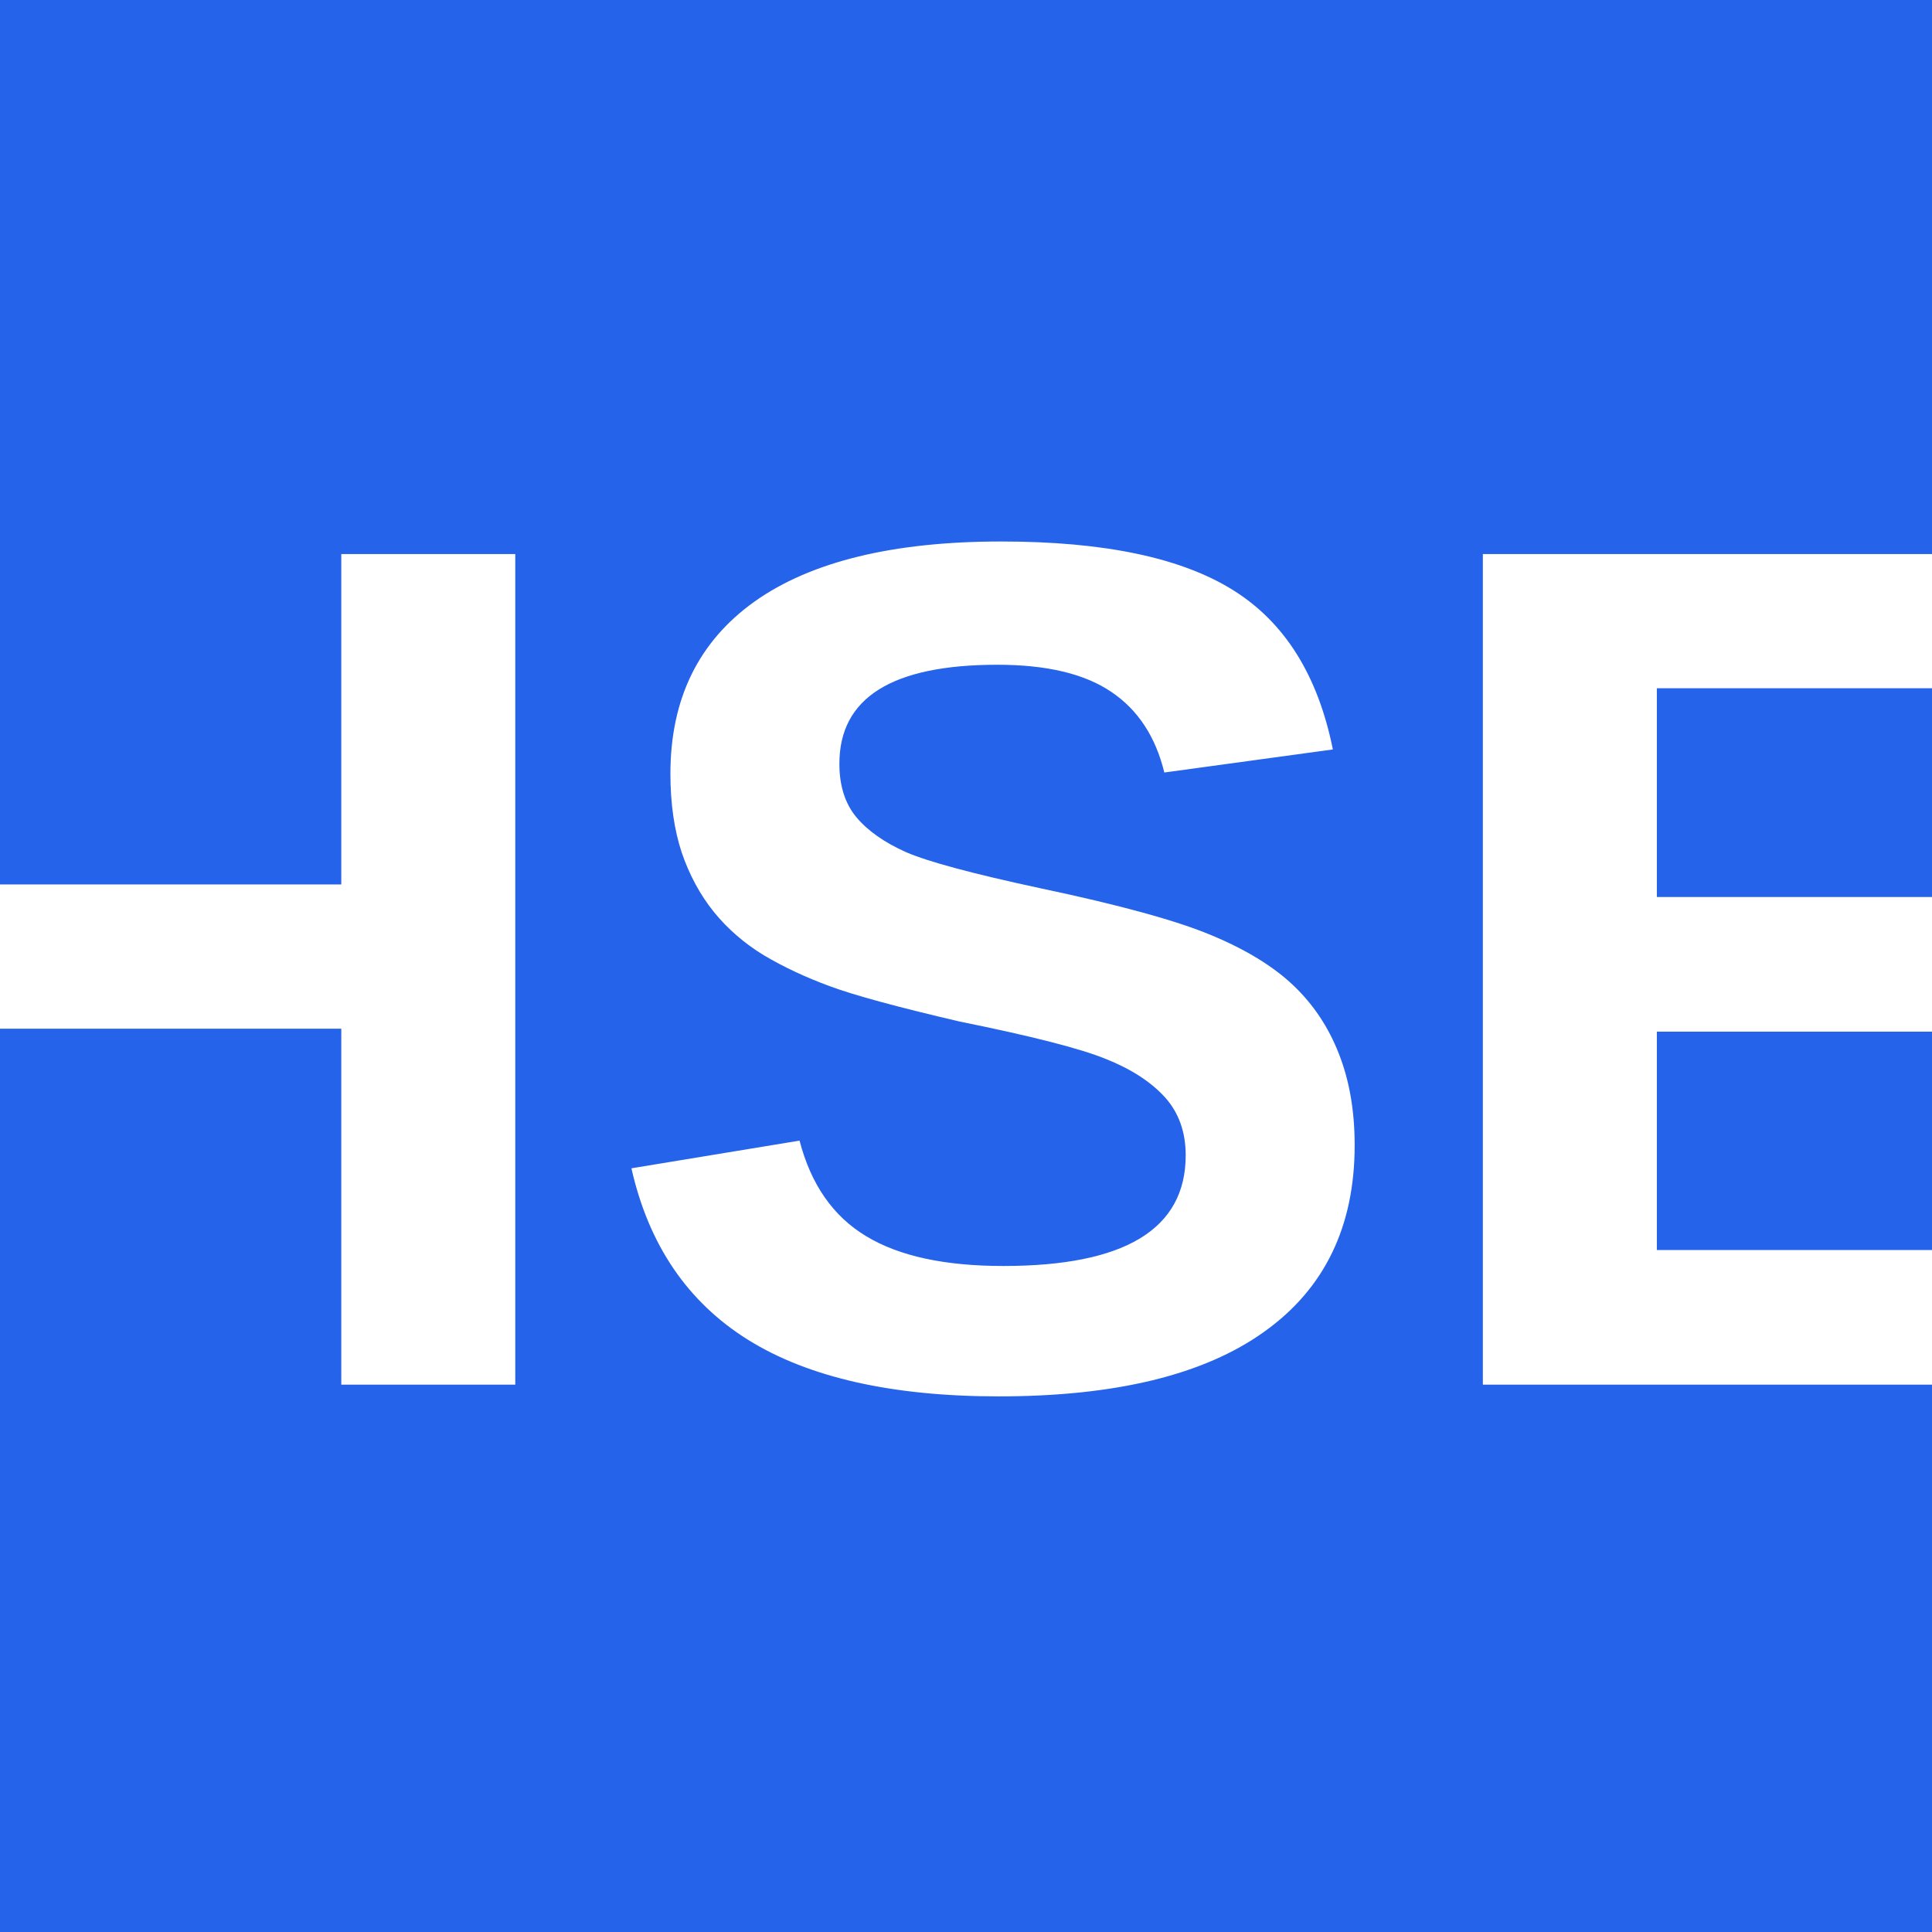
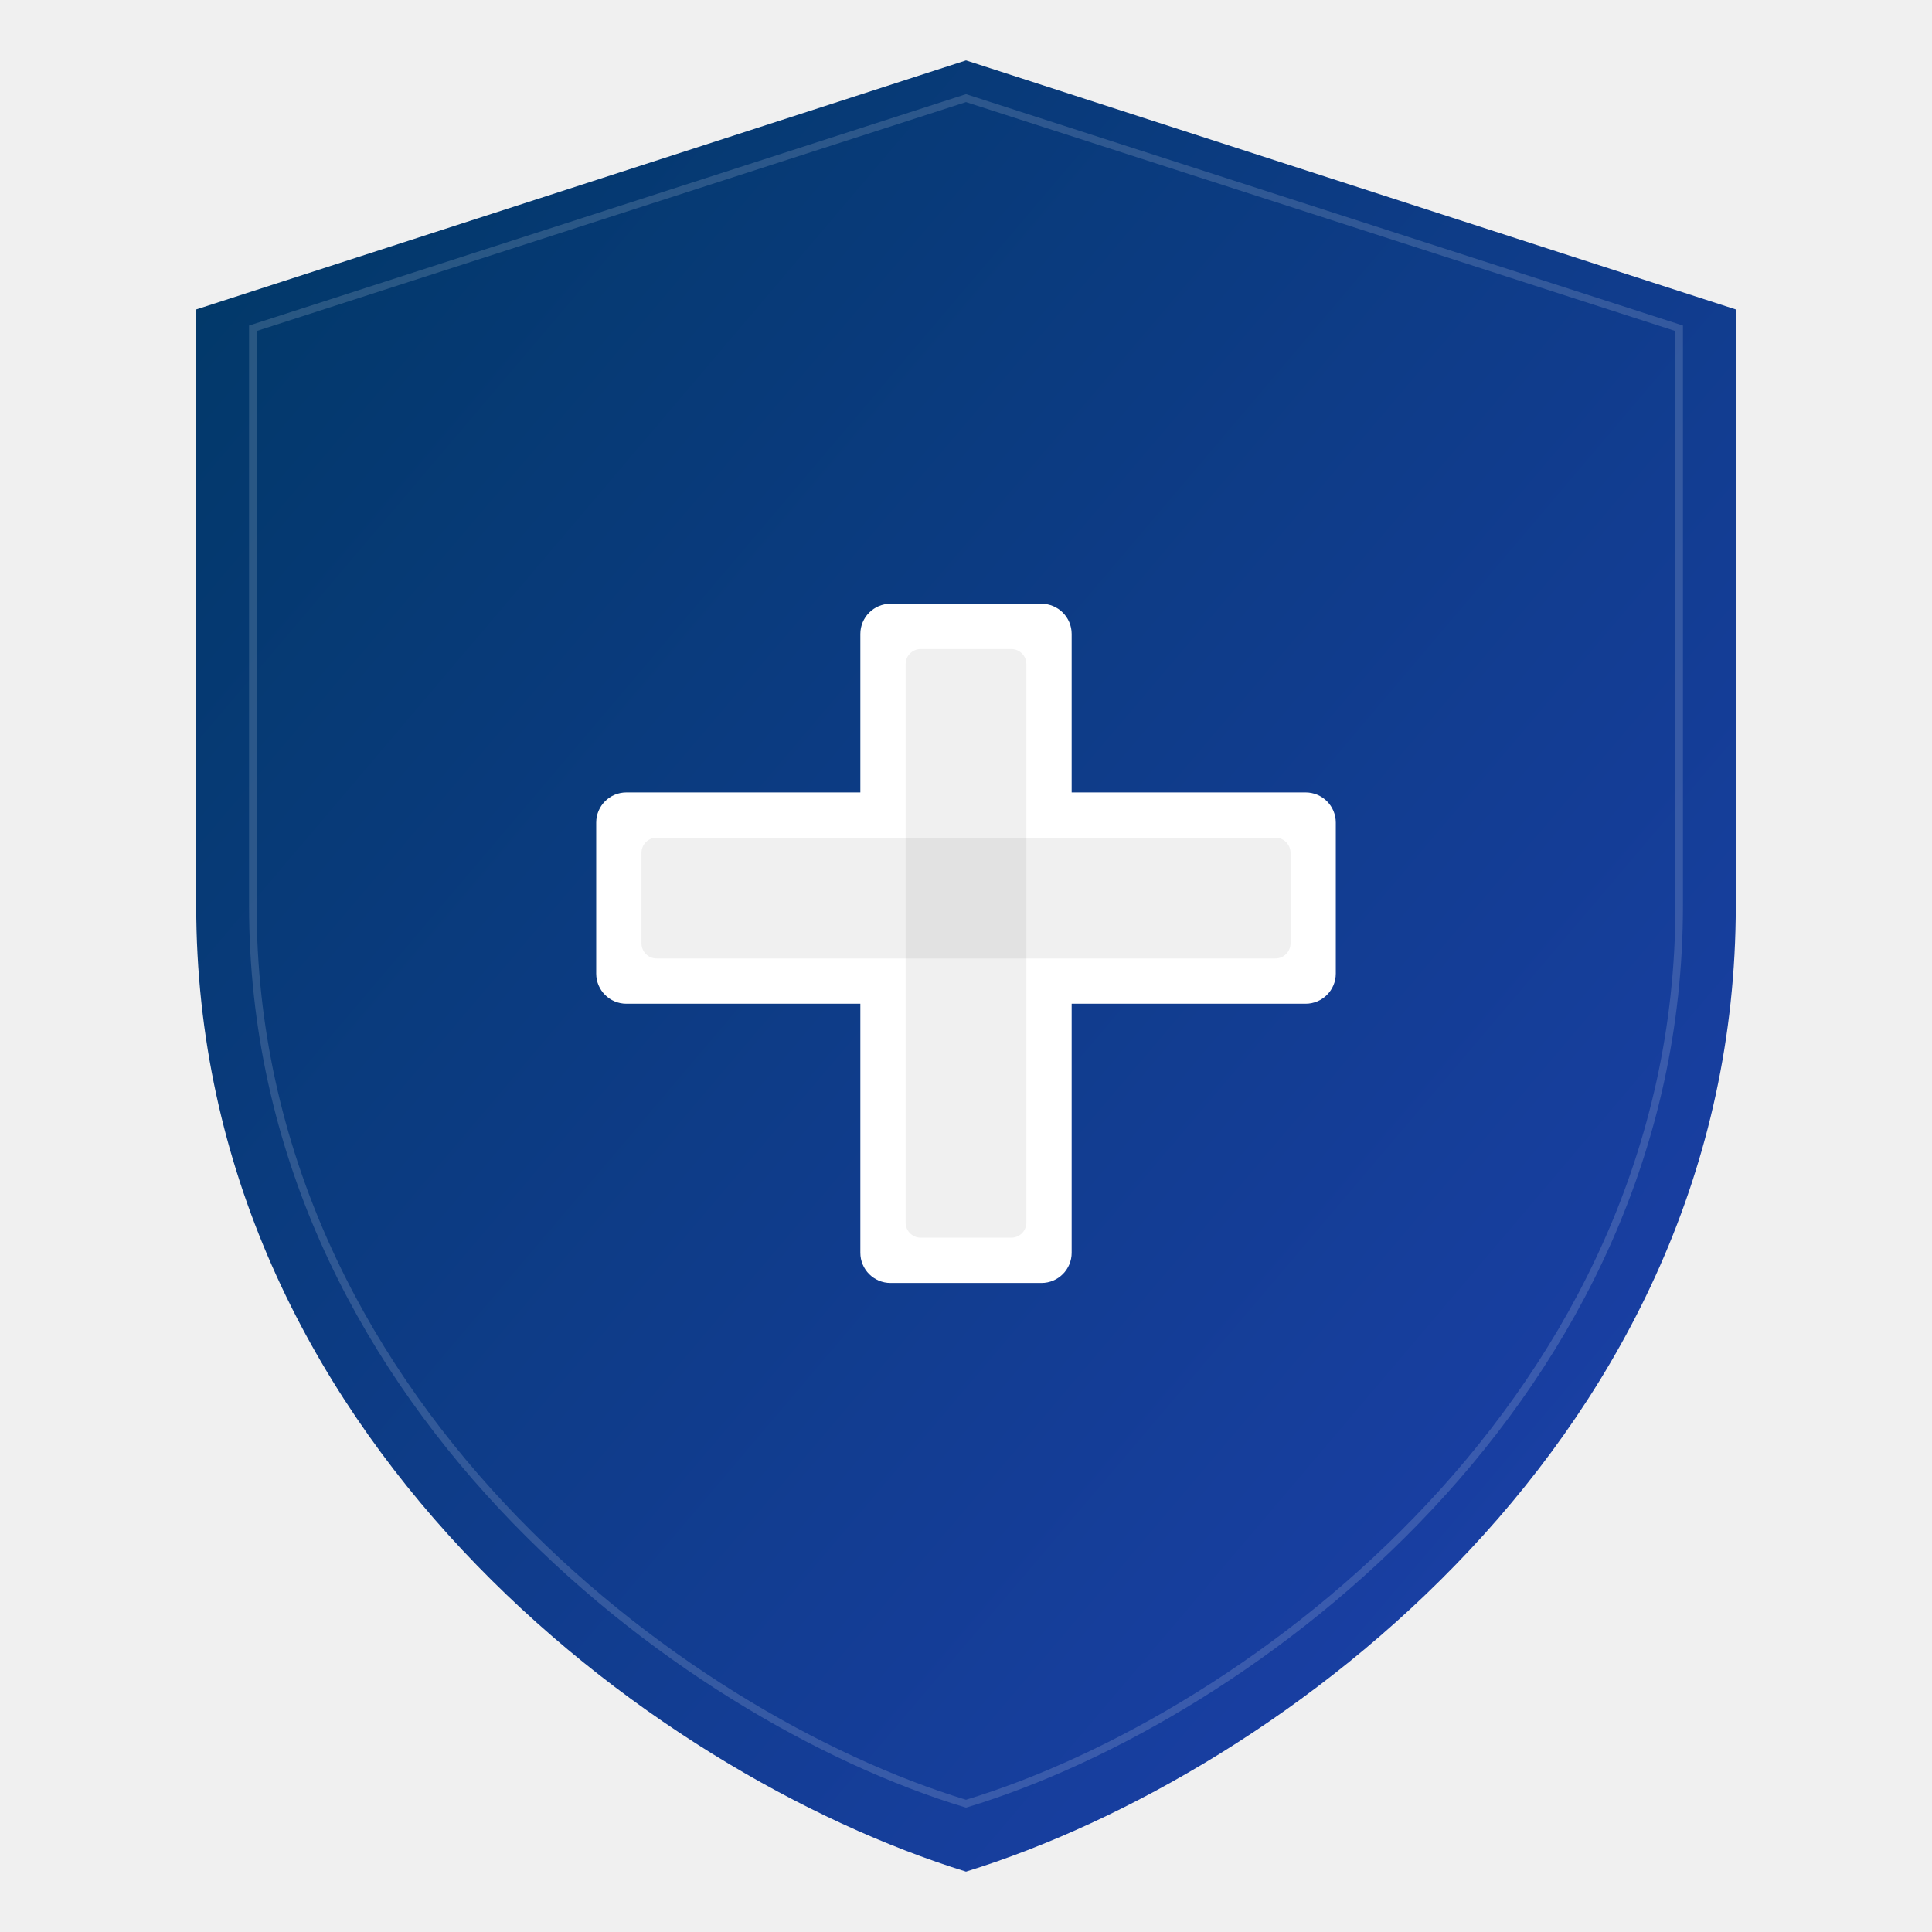
- <svg xmlns="http://www.w3.org/2000/svg" width="72" height="72" viewBox="0 0 72 72">
-   <rect width="72" height="72" fill="#2563eb" />
-   <text x="50%" y="50%" dominant-baseline="central" text-anchor="middle" font-size="45" fill="white" font-family="Arial, sans-serif" font-weight="bold">HSE</text>
+ <svg xmlns="http://www.w3.org/2000/svg" width="72" height="72" viewBox="0 0 512 512">
+   <defs>
+     <linearGradient id="g" x1="0%" y1="0%" x2="100%" y2="100%">
+       <stop offset="0%" stop-color="#003865" />
+       <stop offset="100%" stop-color="#1e40af" />
+     </linearGradient>
+   </defs>
+   <path d="M256 16 L460 82 L460 240 C460 380 340 470 256 496 C172 470 52 380 52 240 L52 82 Z" fill="url(#g)" />
+   <path d="M256 26 L445 87 L445 240 C445 370 332 455 256 478 C180 455 67 370 67 240 L67 87 Z" fill="none" stroke="rgba(255,255,255,0.15)" stroke-width="2" />
+   <rect x="228" y="160" width="56" height="180" rx="8" fill="white" />
+   <rect x="158" y="210" width="196" height="56" rx="8" fill="white" />
+   <rect x="240" y="172" width="32" height="156" rx="4" fill="rgba(0,0,0,0.06)" />
+   <rect x="170" y="222" width="172" height="32" rx="4" fill="rgba(0,0,0,0.06)" />
</svg>
